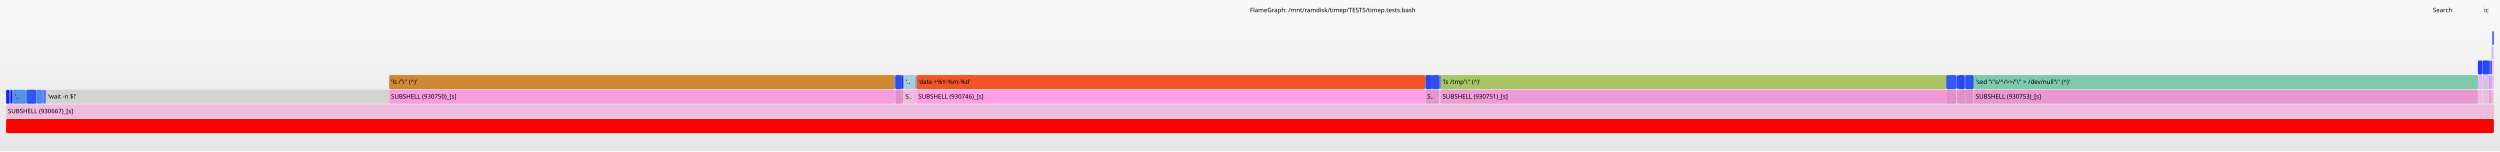
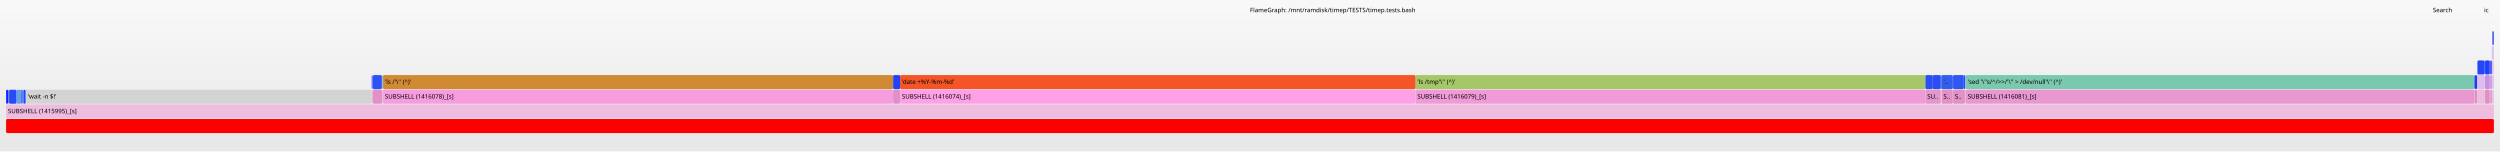
<svg xmlns="http://www.w3.org/2000/svg" version="1.1" width="4096" height="248" viewBox="0 0 4096 248">
  <defs>
    <linearGradient id="background" y1="0" y2="1" x1="0" x2="0">
      <stop stop-color="#f8f8f8" offset="5%" />
      <stop stop-color="#e8e8e8" offset="95%" />
    </linearGradient>
  </defs>
  <style type="text/css">
        text { font-family:Verdana; font-size:10px; fill:rgb(0,0,0); }
        .hide { display:none; }
        .parent { opacity:0.5; }
</style>
  <rect x="0.0" y="0" width="4096.0" height="248.0" fill="url(#background)" />
  <text id="title" x="2048.00" y="20">FlameGraph: /mnt/ramdisk/timep/TESTS/timep.tests.bash</text>
  <text id="details" x="10.00" y="233"> </text>
  <text id="unzoom" x="10.00" y="20" class="hide">Reset Zoom</text>
  <text id="search" x="3986.00" y="20">Search</text>
  <text id="ignorecase" x="4070.00" y="20">ic</text>
  <text id="matched" x="3986.00" y="233"> </text>
  <g id="frames">
    <g>
-       <rect x="1477.8" y="123" width="2.5" height="23.0" fill="rgb(29,54,249)" rx="2" ry="2" />
-       <text x="1480.79" y="137.5" />
-     </g>
-     <g>
-       <rect x="2357.8" y="147" width="0.5" height="23.0" fill="rgb(228.884,160.034,207.517)" rx="2" ry="2" />
-       <text x="2360.83" y="161.5" />
-     </g>
-     <g>
-       <rect x="3188.3" y="147" width="0.4" height="23.0" fill="rgb(224.15,142.817,198.909)" rx="2" ry="2" />
-       <text x="3191.29" y="161.5" />
-     </g>
-     <g>
-       <rect x="1466.1" y="147" width="0.6" height="23.0" fill="rgb(224.135,142.764,198.882)" rx="2" ry="2" />
-       <text x="1469.05" y="161.5" />
-     </g>
-     <g>
-       <rect x="42.4" y="147" width="0.2" height="23.0" fill="rgb(15,39,251)" rx="2" ry="2" />
-       <text x="45.45" y="161.5" />
-     </g>
-     <g>
-       <rect x="3206.4" y="147" width="1.5" height="23.0" fill="rgb(224.237,143.135,199.068)" rx="2" ry="2" />
-       <text x="3209.43" y="161.5" />
-     </g>
-     <g>
-       <rect x="637.3" y="123" width="0.2" height="23.0" fill="rgb(18,45,251)" rx="2" ry="2" />
-       <text x="640.33" y="137.5" />
-     </g>
-     <g>
-       <rect x="4079.9" y="123" width="2.6" height="23.0" fill="rgb(206.746,158.491,228.46)" rx="2" ry="2" />
-       <text x="4082.93" y="137.5" />
-     </g>
-     <g>
-       <rect x="3206.2" y="147" width="0.2" height="23.0" fill="rgb(224.136,142.769,198.884)" rx="2" ry="2" />
-       <text x="3209.19" y="161.5" />
-     </g>
-     <g>
-       <rect x="4079.9" y="147" width="2.6" height="23.0" fill="rgb(228.46,158.491,206.746)" rx="2" ry="2" />
-       <text x="4082.93" y="161.5" />
-     </g>
-     <g>
-       <rect x="74.8" y="147" width="0.2" height="23.0" fill="rgb(15,38,251)" rx="2" ry="2" />
-       <text x="77.79" y="161.5" />
-     </g>
-     <g>
-       <rect x="10.0" y="147" width="5.2" height="23.0" fill="rgb(22,38,250)" rx="2" ry="2" />
-       <text x="13.00" y="161.5" />
-     </g>
-     <g>
-       <rect x="4067.1" y="99" width="10.9" height="23.0" fill="rgb(40,73,245)" rx="2" ry="2" />
-       <text x="4070.15" y="113.5" />
-     </g>
-     <g>
-       <rect x="4082.9" y="99" width="0.3" height="23.0" fill="rgb(224.166,142.876,198.938)" rx="2" ry="2" />
-       <text x="4085.87" y="113.5" />
-     </g>
-     <g>
-       <rect x="43.0" y="147" width="0.1" height="23.0" fill="rgb(15,38,251)" rx="2" ry="2" />
-       <text x="46.01" y="161.5" />
-     </g>
-     <g>
-       <rect x="4083.4" y="99" width="1.5" height="23.0" fill="rgb(236.084,186.215,220.607)" rx="2" ry="2" />
-       <text x="4086.40" y="113.5" />
-     </g>
-     <g>
-       <rect x="15.2" y="147" width="0.8" height="23.0" fill="rgb(29,59,249)" rx="2" ry="2" />
-       <text x="18.21" y="161.5" />
-     </g>
-     <g>
-       <rect x="4084.9" y="147" width="1.1" height="23.0" fill="rgb(236.018,185.973,220.487)" rx="2" ry="2" />
-       <text x="4087.90" y="161.5" />
-     </g>
-     <g>
-       <rect x="2360.4" y="147" width="827.9" height="23.0" fill="rgb(240.473,154.386,216.261)" rx="2" ry="2" />
-       <text x="2363.43" y="161.5">SUBSHELL (930751)_[s]</text>
-     </g>
-     <g>
-       <rect x="4059.9" y="147" width="7.0" height="23.0" fill="rgb(236.667,188.333,221.667)" rx="2" ry="2" />
-       <text x="4062.90" y="161.5" />
-     </g>
-     <g>
-       <rect x="4078.4" y="123" width="1.5" height="23.0" fill="rgb(199.069,143.138,224.238)" rx="2" ry="2" />
-       <text x="4081.40" y="137.5" />
-     </g>
-     <g>
-       <rect x="1480.3" y="123" width="0.2" height="23.0" fill="rgb(15,39,251)" rx="2" ry="2" />
-       <text x="1483.34" y="137.5" />
-     </g>
-     <g>
-       <rect x="1500.4" y="147" width="0.5" height="23.0" fill="rgb(224.136,142.767,198.883)" rx="2" ry="2" />
-       <text x="1503.43" y="161.5" />
-     </g>
-     <g>
-       <rect x="20.8" y="147" width="0.3" height="23.0" fill="rgb(33,76,248)" rx="2" ry="2" />
-       <text x="23.76" y="161.5" />
-     </g>
-     <g>
-       <rect x="3234.2" y="147" width="825.6" height="23.0" fill="rgb(233.472,151.128,209.253)" rx="2" ry="2" />
-       <text x="3237.18" y="161.5">SUBSHELL (930753)_[s]</text>
-     </g>
-     <g>
-       <rect x="20.5" y="147" width="0.3" height="23.0" fill="rgb(32,73,248)" rx="2" ry="2" />
-       <text x="23.47" y="161.5" />
-     </g>
-     <g>
-       <rect x="3206.2" y="123" width="0.2" height="23.0" fill="rgb(18,46,251)" rx="2" ry="2" />
-       <text x="3209.19" y="137.5" />
-     </g>
-     <g>
-       <rect x="3205.9" y="123" width="0.2" height="23.0" fill="rgb(18,46,251)" rx="2" ry="2" />
-       <text x="3208.85" y="137.5" />
-     </g>
-     <g>
-       <rect x="4059.9" y="99" width="7.0" height="23.0" fill="rgb(33,63,248)" rx="2" ry="2" />
-       <text x="4062.90" y="113.5" />
-     </g>
-     <g>
-       <rect x="4083.4" y="123" width="1.5" height="23.0" fill="rgb(220.607,186.215,236.084)" rx="2" ry="2" />
-       <text x="4086.40" y="137.5" />
-     </g>
-     <g>
-       <rect x="1501.2" y="147" width="0.2" height="23.0" fill="rgb(224.143,142.793,198.896)" rx="2" ry="2" />
-       <text x="1504.20" y="161.5" />
-     </g>
-     <g>
-       <rect x="4082.6" y="147" width="0.2" height="23.0" fill="rgb(224.154,142.832,198.916)" rx="2" ry="2" />
-       <text x="4085.64" y="161.5" />
-     </g>
-     <g>
-       <rect x="4082.5" y="123" width="0.1" height="23.0" fill="rgb(225.932,149.297,202.148)" rx="2" ry="2" />
-       <text x="4085.53" y="137.5" />
-     </g>
-     <g>
-       <rect x="3188.7" y="147" width="16.4" height="23.0" fill="rgb(225.364,143.724,200.201)" rx="2" ry="2" />
-       <text x="3191.70" y="161.5" />
-     </g>
-     <g>
-       <rect x="2359.8" y="123" width="0.6" height="23.0" fill="rgb(20,38,251)" rx="2" ry="2" />
-       <text x="2362.82" y="137.5" />
-     </g>
-     <g>
-       <rect x="3205.1" y="123" width="0.1" height="23.0" fill="rgb(16,40,251)" rx="2" ry="2" />
-       <text x="3208.07" y="137.5" />
-     </g>
-     <g>
-       <rect x="1477.8" y="147" width="2.5" height="23.0" fill="rgb(224.152,142.826,198.913)" rx="2" ry="2" />
-       <text x="1480.79" y="161.5" />
-     </g>
-     <g>
-       <rect x="75.0" y="147" width="0.2" height="23.0" fill="rgb(17,42,251)" rx="2" ry="2" />
-       <text x="78.04" y="161.5" />
-     </g>
-     <g>
-       <rect x="2335.1" y="147" width="0.3" height="23.0" fill="rgb(230.622,166.352,210.676)" rx="2" ry="2" />
-       <text x="2338.13" y="161.5" />
-     </g>
-     <g>
-       <rect x="3208.1" y="123" width="10.7" height="23.0" fill="rgb(38,70,246)" rx="2" ry="2" />
-       <text x="3211.06" y="137.5" />
-     </g>
-     <g>
-       <rect x="3188.3" y="123" width="0.4" height="23.0" fill="rgb(19,46,251)" rx="2" ry="2" />
-       <text x="3191.29" y="137.5" />
-     </g>
-     <g>
-       <rect x="4059.9" y="123" width="7.0" height="23.0" fill="rgb(221.667,188.333,236.667)" rx="2" ry="2" />
-       <text x="4062.90" y="137.5" />
-     </g>
-     <g>
-       <rect x="4078.4" y="147" width="1.5" height="23.0" fill="rgb(224.238,143.138,199.069)" rx="2" ry="2" />
-       <text x="4081.40" y="161.5" />
-     </g>
-     <g>
-       <rect x="72.5" y="147" width="2.3" height="23.0" fill="rgb(36,69,248)" rx="2" ry="2" />
-       <text x="75.51" y="161.5" />
-     </g>
-     <g>
-       <rect x="4082.6" y="99" width="0.2" height="23.0" fill="rgb(224.154,142.832,198.916)" rx="2" ry="2" />
-       <text x="4085.64" y="113.5" />
-     </g>
-     <g>
-       <rect x="3188.7" y="123" width="16.4" height="23.0" fill="rgb(49,92,240)" rx="2" ry="2" />
-       <text x="3191.70" y="137.5" />
-     </g>
-     <g>
-       <rect x="3233.9" y="123" width="0.3" height="23.0" fill="rgb(18,44,251)" rx="2" ry="2" />
-       <text x="3236.94" y="137.5" />
-     </g>
-     <g>
-       <rect x="3205.9" y="147" width="0.2" height="23.0" fill="rgb(224.538,144.228,199.614)" rx="2" ry="2" />
-       <text x="3208.85" y="161.5" />
-     </g>
-     <g>
-       <rect x="16.0" y="147" width="0.2" height="23.0" fill="rgb(18,44,251)" rx="2" ry="2" />
-       <text x="18.97" y="161.5" />
-     </g>
-     <g>
-       <rect x="1499.8" y="123" width="0.5" height="23.0" fill="rgb(17,43,251)" rx="2" ry="2" />
-       <text x="1502.78" y="137.5" />
-     </g>
-     <g>
-       <rect x="4078.0" y="147" width="0.3" height="23.0" fill="rgb(224.773,145.084,200.042)" rx="2" ry="2" />
-       <text x="4080.96" y="161.5" />
-     </g>
-     <g>
-       <rect x="2360.4" y="123" width="827.9" height="23.0" fill="rgb(168,197,100)" rx="2" ry="2" />
-       <text x="2363.43" y="137.5">'ls /tmp'\'' (^)'</text>
-     </g>
-     <g>
-       <rect x="17.1" y="147" width="2.7" height="23.0" fill="rgb(14,21,252)" rx="2" ry="2" />
-       <text x="20.07" y="161.5" />
+       <rect x="3220.1" y="147" width="0.8" height="23.0" fill="rgb(234.842,181.699,218.349)" rx="2" ry="2" />
+       <text x="3223.09" y="161.5" />
+     </g>
+     <g>
+       <rect x="3220.9" y="123" width="832.9" height="23.0" fill="rgb(122,200,174)" rx="2" ry="2" />
+       <text x="3223.95" y="137.5">'sed '\''s/^/&gt;&gt;/'\'' &gt; /dev/null'\'' (^)'</text>
+     </g>
+     <g>
+       <rect x="626.2" y="123" width="1.0" height="23.0" fill="rgb(188,210,216)" rx="2" ry="2" />
+       <text x="629.16" y="137.5" />
+     </g>
+     <g>
+       <rect x="4080.8" y="123" width="2.0" height="23.0" fill="rgb(204.639,154.278,227.301)" rx="2" ry="2" />
+       <text x="4083.82" y="137.5" />
+     </g>
+     <g>
+       <rect x="4053.8" y="123" width="0.7" height="23.0" fill="rgb(18,46,251)" rx="2" ry="2" />
+       <text x="4056.79" y="137.5" />
+     </g>
+     <g>
+       <rect x="4084.8" y="147" width="1.2" height="23.0" fill="rgb(236.049,186.088,220.544)" rx="2" ry="2" />
+       <text x="4087.84" y="161.5" />
+     </g>
+     <g>
+       <rect x="4083.7" y="99" width="1.1" height="23.0" fill="rgb(236.137,186.406,220.703)" rx="2" ry="2" />
+       <text x="4086.66" y="113.5" />
+     </g>
+     <g>
+       <rect x="627.6" y="147" width="835.5" height="23.0" fill="rgb(247.466,157.061,223.251)" rx="2" ry="2" />
+       <text x="630.61" y="161.5">SUBSHELL (1416078)_[s]</text>
+     </g>
+     <g>
+       <rect x="26.8" y="147" width="7.9" height="23.0" fill="rgb(102,162,234)" rx="2" ry="2" />
+       <text x="29.83" y="161.5" />
+     </g>
+     <g>
+       <rect x="36.4" y="147" width="2.1" height="23.0" fill="rgb(77,136,239)" rx="2" ry="2" />
+       <text x="39.39" y="161.5" />
+     </g>
+     <g>
+       <rect x="4054.5" y="123" width="0.2" height="23.0" fill="rgb(18,44,251)" rx="2" ry="2" />
+       <text x="4057.53" y="137.5" />
+     </g>
+     <g>
+       <rect x="610.9" y="147" width="15.0" height="23.0" fill="rgb(225.006,143.911,200.011)" rx="2" ry="2" />
+       <text x="613.88" y="161.5" />
+     </g>
+     <g>
+       <rect x="610.6" y="147" width="0.3" height="23.0" fill="rgb(200.152,145.305,224.834)" rx="2" ry="2" />
+       <text x="613.56" y="161.5" />
+     </g>
+     <g>
+       <rect x="624.8" y="123" width="1.1" height="23.0" fill="rgb(20,50,250)" rx="2" ry="2" />
+       <text x="627.82" y="137.5" />
+     </g>
+     <g>
+       <rect x="4070.8" y="147" width="0.5" height="23.0" fill="rgb(224.68,144.745,199.873)" rx="2" ry="2" />
+       <text x="4073.75" y="161.5" />
+     </g>
+     <g>
+       <rect x="609.2" y="147" width="0.2" height="23.0" fill="rgb(224.167,142.879,198.939)" rx="2" ry="2" />
+       <text x="612.18" y="161.5" />
+     </g>
+     <g>
+       <rect x="14.0" y="147" width="0.3" height="23.0" fill="rgb(53,109,244)" rx="2" ry="2" />
+       <text x="16.97" y="161.5" />
+     </g>
+     <g>
+       <rect x="610.6" y="123" width="0.3" height="23.0" fill="rgb(29,68,249)" rx="2" ry="2" />
+       <text x="613.56" y="137.5" />
+     </g>
+     <g>
+       <rect x="10.0" y="171" width="4076.0" height="23.0" fill="rgb(236.666,188.331,221.665)" rx="2" ry="2" />
+       <text x="13.00" y="185.5">SUBSHELL (1415995)_[s]</text>
+     </g>
+     <g>
+       <rect x="4082.8" y="99" width="0.2" height="23.0" fill="rgb(224.141,142.786,198.893)" rx="2" ry="2" />
+       <text x="4085.83" y="113.5" />
+     </g>
+     <g>
+       <rect x="3179.7" y="123" width="0.2" height="23.0" fill="rgb(19,48,250)" rx="2" ry="2" />
+       <text x="3182.70" y="137.5" />
+     </g>
+     <g>
+       <rect x="3217.5" y="123" width="1.8" height="23.0" fill="rgb(29,57,249)" rx="2" ry="2" />
+       <text x="3220.49" y="137.5" />
+     </g>
+     <g>
+       <rect x="1463.4" y="147" width="11.3" height="23.0" fill="rgb(224.291,143.331,199.165)" rx="2" ry="2" />
+       <text x="1466.43" y="161.5" />
+     </g>
+     <g>
+       <rect x="4071.5" y="123" width="7.7" height="23.0" fill="rgb(199.152,143.305,224.284)" rx="2" ry="2" />
+       <text x="4074.46" y="137.5" />
+     </g>
+     <g>
+       <rect x="3219.9" y="147" width="0.2" height="23.0" fill="rgb(224.579,144.379,199.689)" rx="2" ry="2" />
+       <text x="3222.87" y="161.5" />
+     </g>
+     <g>
+       <rect x="4083.5" y="75" width="0.2" height="23.0" fill="rgb(224.016,142.332,198.666)" rx="2" ry="2" />
+       <text x="4086.48" y="89.5" />
+     </g>
+     <g>
+       <rect x="608.9" y="147" width="0.2" height="23.0" fill="rgb(224.183,142.938,198.969)" rx="2" ry="2" />
+       <text x="611.91" y="161.5" />
+     </g>
+     <g>
+       <rect x="4079.3" y="147" width="1.5" height="23.0" fill="rgb(224.275,143.271,199.136)" rx="2" ry="2" />
+       <text x="4082.26" y="161.5" />
+     </g>
+     <g>
+       <rect x="626.2" y="147" width="1.0" height="23.0" fill="rgb(235.078,182.557,218.778)" rx="2" ry="2" />
+       <text x="629.16" y="161.5" />
+     </g>
+     <g>
+       <rect x="4054.5" y="147" width="0.2" height="23.0" fill="rgb(224.095,142.618,198.809)" rx="2" ry="2" />
+       <text x="4057.53" y="161.5" />
+     </g>
+     <g>
+       <rect x="608.9" y="123" width="0.2" height="23.0" fill="rgb(19,47,251)" rx="2" ry="2" />
+       <text x="611.91" y="137.5" />
+     </g>
+     <g>
+       <rect x="3179.9" y="123" width="1.1" height="23.0" fill="rgb(29,57,249)" rx="2" ry="2" />
+       <text x="3182.94" y="137.5" />
+     </g>
+     <g>
+       <rect x="627.3" y="123" width="0.2" height="23.0" fill="rgb(19,47,251)" rx="2" ry="2" />
+       <text x="630.30" y="137.5" />
+     </g>
+     <g>
+       <rect x="1463.1" y="147" width="0.3" height="23.0" fill="rgb(224.509,144.123,199.562)" rx="2" ry="2" />
+       <text x="1466.15" y="161.5" />
+     </g>
+     <g>
+       <rect x="3179.7" y="147" width="0.2" height="23.0" fill="rgb(224.198,142.992,198.996)" rx="2" ry="2" />
+       <text x="3182.70" y="161.5" />
+     </g>
+     <g>
+       <rect x="4083.2" y="99" width="0.1" height="23.0" fill="rgb(224.017,142.335,198.667)" rx="2" ry="2" />
+       <text x="4086.17" y="113.5" />
+     </g>
+     <g>
+       <rect x="4058.6" y="123" width="0.2" height="23.0" fill="rgb(18,45,251)" rx="2" ry="2" />
+       <text x="4061.60" y="137.5" />
+     </g>
+     <g>
+       <rect x="14.9" y="147" width="11.9" height="23.0" fill="rgb(40,75,245)" rx="2" ry="2" />
+       <text x="17.87" y="161.5" />
+     </g>
+     <g>
+       <rect x="2319.2" y="123" width="835.4" height="23.0" fill="rgb(166,199,103)" rx="2" ry="2" />
+       <text x="2322.18" y="137.5">'ls /tmp'\'' (^)'</text>
+     </g>
+     <g>
+       <rect x="13.4" y="147" width="0.4" height="23.0" fill="rgb(31,71,248)" rx="2" ry="2" />
+       <text x="16.44" y="161.5" />
+     </g>
+     <g>
+       <rect x="3219.9" y="123" width="0.1" height="23.0" fill="rgb(18,45,251)" rx="2" ry="2" />
+       <text x="3222.87" y="137.5" />
+     </g>
+     <g>
+       <rect x="610.2" y="123" width="0.2" height="23.0" fill="rgb(18,44,251)" rx="2" ry="2" />
+       <text x="613.23" y="137.5" />
+     </g>
+     <g>
+       <rect x="4084.9" y="51" width="1.1" height="23.0" fill="rgb(20,50,250)" rx="2" ry="2" />
+       <text x="4087.92" y="65.5" />
+     </g>
+     <g>
+       <rect x="4071.3" y="99" width="0.2" height="23.0" fill="rgb(17,44,251)" rx="2" ry="2" />
+       <text x="4074.29" y="113.5" />
+     </g>
+     <g>
+       <rect x="4084.8" y="123" width="1.2" height="23.0" fill="rgb(220.544,186.088,236.049)" rx="2" ry="2" />
+       <text x="4087.84" y="137.5" />
+     </g>
+     <g>
+       <rect x="4058.4" y="123" width="0.2" height="23.0" fill="rgb(17,43,251)" rx="2" ry="2" />
+       <text x="4061.42" y="137.5" />
+     </g>
+     <g>
+       <rect x="4083.2" y="75" width="0.1" height="23.0" fill="rgb(16,42,251)" rx="2" ry="2" />
+       <text x="4086.17" y="89.5" />
+     </g>
+     <g>
+       <rect x="41.9" y="147" width="0.3" height="23.0" fill="rgb(16,40,251)" rx="2" ry="2" />
+       <text x="44.94" y="161.5" />
+     </g>
+     <g>
+       <rect x="4059.0" y="99" width="11.8" height="23.0" fill="rgb(38,71,246)" rx="2" ry="2" />
+       <text x="4061.98" y="113.5" />
+     </g>
+     <g>
+       <rect x="13.8" y="147" width="0.2" height="23.0" fill="rgb(19,48,250)" rx="2" ry="2" />
+       <text x="16.76" y="161.5" />
+     </g>
+     <g>
+       <rect x="3199.5" y="147" width="0.2" height="23.0" fill="rgb(224.056,142.475,198.737)" rx="2" ry="2" />
+       <text x="3202.47" y="161.5" />
+     </g>
+     <g>
+       <rect x="1474.7" y="147" width="844.5" height="23.0" fill="rgb(254.463,160.408,230.277)" rx="2" ry="2" />
+       <text x="1477.70" y="161.5">SUBSHELL (1416074)_[s]</text>
+     </g>
+     <g>
+       <rect x="3154.6" y="123" width="12.1" height="23.0" fill="rgb(43,79,244)" rx="2" ry="2" />
+       <text x="3157.59" y="137.5" />
+     </g>
+     <g>
+       <rect x="4054.9" y="123" width="3.5" height="23.0" fill="rgb(31,59,248)" rx="2" ry="2" />
+       <text x="4057.86" y="137.5" />
+     </g>
+     <g>
+       <rect x="4058.4" y="147" width="0.2" height="23.0" fill="rgb(224.052,142.461,198.73)" rx="2" ry="2" />
+       <text x="4061.42" y="161.5" />
+     </g>
+     <g>
+       <rect x="4071.5" y="99" width="7.7" height="23.0" fill="rgb(33,62,248)" rx="2" ry="2" />
+       <text x="4074.46" y="113.5" />
    </g>
    <g>
      <rect x="10.0" y="195" width="4076.0" height="23.0" fill="rgb(255,0,0)" rx="2" ry="2" />
      <text x="13.00" y="209.5" />
    </g>
    <g>
-       <rect x="3205.1" y="147" width="0.1" height="23.0" fill="rgb(223.965,142.144,198.572)" rx="2" ry="2" />
-       <text x="3208.07" y="161.5" />
-     </g>
-     <g>
-       <rect x="16.6" y="147" width="0.5" height="23.0" fill="rgb(37,84,247)" rx="2" ry="2" />
-       <text x="19.55" y="161.5" />
-     </g>
-     <g>
-       <rect x="3219.8" y="147" width="13.7" height="23.0" fill="rgb(224.81,143.183,199.651)" rx="2" ry="2" />
-       <text x="3222.83" y="161.5" />
-     </g>
-     <g>
-       <rect x="1480.3" y="147" width="19.4" height="23.0" fill="rgb(236.63,188.201,221.6)" rx="2" ry="2" />
-       <text x="1483.34" y="161.5">S..</text>
-     </g>
-     <g>
-       <rect x="1465.7" y="123" width="0.4" height="23.0" fill="rgb(27,63,249)" rx="2" ry="2" />
-       <text x="1468.69" y="137.5" />
-     </g>
-     <g>
-       <rect x="4080.8" y="99" width="1.7" height="23.0" fill="rgb(27,54,250)" rx="2" ry="2" />
-       <text x="4083.80" y="113.5" />
-     </g>
-     <g>
-       <rect x="75.2" y="147" width="562.1" height="23.0" fill="rgb(211,211,212)" rx="2" ry="2" />
-       <text x="78.23" y="161.5">'wait -n $!'</text>
-     </g>
-     <g>
-       <rect x="4084.9" y="99" width="1.1" height="23.0" fill="rgb(236.018,185.973,220.487)" rx="2" ry="2" />
-       <text x="4087.90" y="113.5" />
-     </g>
-     <g>
-       <rect x="4082.9" y="123" width="0.3" height="23.0" fill="rgb(224.166,142.876,198.938)" rx="2" ry="2" />
-       <text x="4085.87" y="137.5" />
-     </g>
-     <g>
-       <rect x="3233.7" y="147" width="0.2" height="23.0" fill="rgb(224.092,142.606,198.803)" rx="2" ry="2" />
-       <text x="3236.71" y="161.5" />
-     </g>
-     <g>
-       <rect x="69.1" y="147" width="0.8" height="23.0" fill="rgb(26,52,250)" rx="2" ry="2" />
-       <text x="72.12" y="161.5" />
-     </g>
-     <g>
-       <rect x="3205.2" y="123" width="0.5" height="23.0" fill="rgb(17,44,251)" rx="2" ry="2" />
-       <text x="3208.17" y="137.5" />
-     </g>
-     <g>
-       <rect x="2335.2" y="123" width="0.2" height="23.0" fill="rgb(18,45,251)" rx="2" ry="2" />
-       <text x="2338.17" y="137.5" />
-     </g>
-     <g>
-       <rect x="59.6" y="147" width="9.1" height="23.0" fill="rgb(80,137,238)" rx="2" ry="2" />
-       <text x="62.56" y="161.5" />
-     </g>
-     <g>
-       <rect x="4083.4" y="147" width="1.5" height="23.0" fill="rgb(236.084,186.215,220.607)" rx="2" ry="2" />
-       <text x="4086.40" y="161.5" />
-     </g>
-     <g>
-       <rect x="1500.9" y="147" width="0.2" height="23.0" fill="rgb(225.489,147.688,201.344)" rx="2" ry="2" />
-       <text x="1503.90" y="161.5" />
-     </g>
-     <g>
-       <rect x="1501.1" y="147" width="0.1" height="23.0" fill="rgb(223.967,142.151,198.576)" rx="2" ry="2" />
-       <text x="1504.08" y="161.5" />
-     </g>
-     <g>
-       <rect x="637.7" y="123" width="828.0" height="23.0" fill="rgb(208,137,50)" rx="2" ry="2" />
-       <text x="640.73" y="137.5">'ls /'\'' (^)'</text>
-     </g>
-     <g>
-       <rect x="2335.4" y="147" width="22.4" height="23.0" fill="rgb(226.935,151.055,203.547)" rx="2" ry="2" />
-       <text x="2338.37" y="161.5">S..</text>
-     </g>
-     <g>
-       <rect x="637.7" y="147" width="828.0" height="23.0" fill="rgb(247.468,157.078,223.256)" rx="2" ry="2" />
-       <text x="640.73" y="161.5">SUBSHELL (930750)_[s]</text>
-     </g>
-     <g>
-       <rect x="4082.5" y="99" width="0.1" height="23.0" fill="rgb(202.148,149.297,225.932)" rx="2" ry="2" />
-       <text x="4085.53" y="113.5" />
-     </g>
-     <g>
-       <rect x="1480.5" y="123" width="0.1" height="23.0" fill="rgb(15,39,251)" rx="2" ry="2" />
-       <text x="1483.48" y="137.5" />
-     </g>
-     <g>
-       <rect x="4067.1" y="147" width="10.9" height="23.0" fill="rgb(236.667,188.333,221.667)" rx="2" ry="2" />
-       <text x="4070.15" y="161.5" />
-     </g>
-     <g>
-       <rect x="3208.1" y="147" width="11.7" height="23.0" fill="rgb(224.982,143.82,199.966)" rx="2" ry="2" />
-       <text x="3211.06" y="161.5" />
-     </g>
-     <g>
-       <rect x="4084.9" y="75" width="1.1" height="23.0" fill="rgb(220.487,185.973,236.018)" rx="2" ry="2" />
-       <text x="4087.90" y="89.5" />
-     </g>
-     <g>
-       <rect x="21.1" y="147" width="21.3" height="23.0" fill="rgb(85,144,232)" rx="2" ry="2" />
-       <text x="24.08" y="161.5">'..</text>
-     </g>
-     <g>
-       <rect x="3218.9" y="123" width="0.9" height="23.0" fill="rgb(27,54,250)" rx="2" ry="2" />
-       <text x="3221.85" y="137.5" />
-     </g>
-     <g>
-       <rect x="3219.8" y="123" width="13.7" height="23.0" fill="rgb(45,83,242)" rx="2" ry="2" />
-       <text x="3222.83" y="137.5" />
-     </g>
-     <g>
-       <rect x="4059.8" y="99" width="0.1" height="23.0" fill="rgb(16,40,251)" rx="2" ry="2" />
-       <text x="4062.79" y="113.5" />
-     </g>
-     <g>
-       <rect x="3233.7" y="123" width="0.2" height="23.0" fill="rgb(18,44,251)" rx="2" ry="2" />
-       <text x="3236.71" y="137.5" />
-     </g>
-     <g>
-       <rect x="4082.5" y="147" width="0.1" height="23.0" fill="rgb(202.148,149.297,225.932)" rx="2" ry="2" />
-       <text x="4085.53" y="161.5" />
-     </g>
-     <g>
-       <rect x="4084.9" y="123" width="1.1" height="23.0" fill="rgb(220.487,185.973,236.018)" rx="2" ry="2" />
-       <text x="4087.90" y="137.5" />
-     </g>
-     <g>
-       <rect x="1466.1" y="123" width="0.6" height="23.0" fill="rgb(26,51,250)" rx="2" ry="2" />
-       <text x="1469.05" y="137.5" />
-     </g>
-     <g>
-       <rect x="1499.8" y="147" width="0.6" height="23.0" fill="rgb(224.227,143.099,199.049)" rx="2" ry="2" />
-       <text x="1502.78" y="161.5" />
-     </g>
-     <g>
-       <rect x="3205.2" y="147" width="0.5" height="23.0" fill="rgb(224.078,142.555,198.777)" rx="2" ry="2" />
-       <text x="3208.17" y="161.5" />
-     </g>
-     <g>
-       <rect x="4082.6" y="75" width="0.2" height="23.0" fill="rgb(19,46,251)" rx="2" ry="2" />
-       <text x="4085.64" y="89.5" />
-     </g>
-     <g>
-       <rect x="4082.9" y="75" width="0.3" height="23.0" fill="rgb(19,47,251)" rx="2" ry="2" />
-       <text x="4085.87" y="89.5" />
-     </g>
-     <g>
-       <rect x="2358.3" y="147" width="1.5" height="23.0" fill="rgb(236.293,186.975,220.987)" rx="2" ry="2" />
-       <text x="2361.28" y="161.5" />
-     </g>
-     <g>
-       <rect x="4078.0" y="99" width="0.3" height="23.0" fill="rgb(28,66,249)" rx="2" ry="2" />
-       <text x="4080.96" y="113.5" />
-     </g>
-     <g>
-       <rect x="4067.1" y="123" width="10.9" height="23.0" fill="rgb(221.667,188.333,236.667)" rx="2" ry="2" />
-       <text x="4070.15" y="137.5" />
-     </g>
-     <g>
-       <rect x="2357.8" y="123" width="0.4" height="23.0" fill="rgb(73,136,240)" rx="2" ry="2" />
-       <text x="2360.83" y="137.5" />
-     </g>
-     <g>
-       <rect x="3234.2" y="123" width="825.6" height="23.0" fill="rgb(124,201,171)" rx="2" ry="2" />
-       <text x="3237.18" y="137.5">'sed '\''s/^/&gt;&gt;/'\'' &gt; /dev/null'\'' (^)'</text>
-     </g>
-     <g>
-       <rect x="4059.8" y="147" width="0.1" height="23.0" fill="rgb(223.963,142.139,198.569)" rx="2" ry="2" />
-       <text x="4062.79" y="161.5" />
-     </g>
-     <g>
-       <rect x="1466.8" y="123" width="10.9" height="23.0" fill="rgb(42,77,244)" rx="2" ry="2" />
-       <text x="1469.80" y="137.5" />
-     </g>
-     <g>
-       <rect x="4078.4" y="99" width="1.5" height="23.0" fill="rgb(27,55,250)" rx="2" ry="2" />
-       <text x="4081.40" y="113.5" />
-     </g>
-     <g>
-       <rect x="42.9" y="147" width="0.1" height="23.0" fill="rgb(15,38,251)" rx="2" ry="2" />
-       <text x="45.90" y="161.5" />
-     </g>
-     <g>
-       <rect x="19.8" y="147" width="0.3" height="23.0" fill="rgb(37,82,247)" rx="2" ry="2" />
-       <text x="22.77" y="161.5" />
-     </g>
-     <g>
-       <rect x="637.3" y="147" width="0.2" height="23.0" fill="rgb(224.104,142.652,198.826)" rx="2" ry="2" />
-       <text x="640.33" y="161.5" />
-     </g>
-     <g>
-       <rect x="20.1" y="147" width="0.4" height="23.0" fill="rgb(29,68,248)" rx="2" ry="2" />
-       <text x="23.06" y="161.5" />
-     </g>
-     <g>
-       <rect x="69.9" y="147" width="2.6" height="23.0" fill="rgb(91,152,236)" rx="2" ry="2" />
-       <text x="72.93" y="161.5" />
-     </g>
-     <g>
-       <rect x="1501.6" y="123" width="833.5" height="23.0" fill="rgb(245,85,38)" rx="2" ry="2" />
-       <text x="1504.57" y="137.5">'date +%Y-%m-%d'</text>
-     </g>
-     <g>
-       <rect x="10.0" y="171" width="4076.0" height="23.0" fill="rgb(236.664,188.325,221.662)" rx="2" ry="2" />
-       <text x="13.00" y="185.5">SUBSHELL (930667)_[s]</text>
-     </g>
-     <g>
-       <rect x="43.3" y="147" width="16.2" height="23.0" fill="rgb(46,86,241)" rx="2" ry="2" />
-       <text x="46.35" y="161.5" />
-     </g>
-     <g>
-       <rect x="42.7" y="147" width="0.2" height="23.0" fill="rgb(15,38,251)" rx="2" ry="2" />
-       <text x="45.75" y="161.5" />
-     </g>
-     <g>
-       <rect x="1501.2" y="123" width="0.2" height="23.0" fill="rgb(18,46,251)" rx="2" ry="2" />
-       <text x="1504.20" y="137.5" />
-     </g>
-     <g>
-       <rect x="1500.4" y="123" width="0.5" height="23.0" fill="rgb(18,46,251)" rx="2" ry="2" />
-       <text x="1503.43" y="137.5" />
-     </g>
-     <g>
-       <rect x="2358.3" y="123" width="1.5" height="23.0" fill="rgb(27,55,249)" rx="2" ry="2" />
-       <text x="2361.32" y="137.5" />
-     </g>
-     <g>
-       <rect x="4083.5" y="51" width="1.4" height="23.0" fill="rgb(27,54,250)" rx="2" ry="2" />
-       <text x="4086.51" y="65.5" />
-     </g>
-     <g>
-       <rect x="2335.4" y="123" width="10.7" height="23.0" fill="rgb(40,73,245)" rx="2" ry="2" />
-       <text x="2338.37" y="137.5" />
-     </g>
-     <g>
-       <rect x="1480.6" y="123" width="19.1" height="23.0" fill="rgb(167,204,219)" rx="2" ry="2" />
-       <text x="1483.63" y="137.5">'..</text>
-     </g>
-     <g>
-       <rect x="4082.9" y="147" width="0.3" height="23.0" fill="rgb(224.166,142.876,198.938)" rx="2" ry="2" />
-       <text x="4085.87" y="161.5" />
-     </g>
-     <g>
-       <rect x="1501.6" y="147" width="833.5" height="23.0" fill="rgb(254.462,160.375,230.268)" rx="2" ry="2" />
-       <text x="1504.57" y="161.5">SUBSHELL (930746)_[s]</text>
-     </g>
-     <g>
-       <rect x="4078.0" y="123" width="0.3" height="23.0" fill="rgb(200.042,145.084,224.773)" rx="2" ry="2" />
-       <text x="4080.96" y="137.5" />
-     </g>
-     <g>
-       <rect x="2346.1" y="123" width="11.7" height="23.0" fill="rgb(43,80,243)" rx="2" ry="2" />
-       <text x="2349.13" y="137.5" />
-     </g>
-     <g>
-       <rect x="4085.0" y="51" width="1.0" height="23.0" fill="rgb(27,54,250)" rx="2" ry="2" />
-       <text x="4087.98" y="65.5" />
-     </g>
-     <g>
-       <rect x="3206.4" y="123" width="1.5" height="23.0" fill="rgb(27,54,250)" rx="2" ry="2" />
-       <text x="3209.43" y="137.5" />
-     </g>
-     <g>
-       <rect x="4059.8" y="123" width="0.1" height="23.0" fill="rgb(223.963,142.139,198.569)" rx="2" ry="2" />
-       <text x="4062.79" y="137.5" />
-     </g>
-     <g>
-       <rect x="16.2" y="147" width="0.3" height="23.0" fill="rgb(50,105,244)" rx="2" ry="2" />
-       <text x="19.16" y="161.5" />
-     </g>
-     <g>
-       <rect x="4083.4" y="75" width="1.5" height="23.0" fill="rgb(220.607,186.215,236.084)" rx="2" ry="2" />
-       <text x="4086.40" y="89.5" />
-     </g>
-     <g>
-       <rect x="2359.8" y="147" width="0.6" height="23.0" fill="rgb(223.743,141.339,198.17)" rx="2" ry="2" />
-       <text x="2362.82" y="161.5" />
-     </g>
-     <g>
-       <rect x="1465.7" y="147" width="0.4" height="23.0" fill="rgb(199.866,144.733,224.677)" rx="2" ry="2" />
-       <text x="1468.69" y="161.5" />
-     </g>
-     <g>
-       <rect x="4079.9" y="99" width="0.9" height="23.0" fill="rgb(30,60,249)" rx="2" ry="2" />
-       <text x="4082.93" y="113.5" />
-     </g>
-     <g>
-       <rect x="68.7" y="147" width="0.4" height="23.0" fill="rgb(31,71,248)" rx="2" ry="2" />
-       <text x="71.73" y="161.5" />
-     </g>
-     <g>
-       <rect x="4082.6" y="123" width="0.2" height="23.0" fill="rgb(198.916,142.832,224.154)" rx="2" ry="2" />
-       <text x="4085.64" y="137.5" />
-     </g>
-     <g>
-       <rect x="1501.1" y="123" width="0.1" height="23.0" fill="rgb(16,40,251)" rx="2" ry="2" />
-       <text x="1504.08" y="137.5" />
-     </g>
-     <g>
-       <rect x="1466.8" y="147" width="10.9" height="23.0" fill="rgb(224.804,143.162,199.64)" rx="2" ry="2" />
-       <text x="1469.80" y="161.5" />
-     </g>
-     <g>
-       <rect x="3233.9" y="147" width="0.3" height="23.0" fill="rgb(230.488,165.865,210.433)" rx="2" ry="2" />
-       <text x="3236.89" y="161.5" />
+       <rect x="1474.7" y="123" width="844.5" height="23.0" fill="rgb(245,85,38)" rx="2" ry="2" />
+       <text x="1477.70" y="137.5">'date +%Y-%m-%d'</text>
+     </g>
+     <g>
+       <rect x="3181.1" y="147" width="18.3" height="23.0" fill="rgb(225.407,143.888,200.282)" rx="2" ry="2" />
+       <text x="3184.09" y="161.5">S..</text>
+     </g>
+     <g>
+       <rect x="4083.5" y="51" width="0.2" height="23.0" fill="rgb(16,42,251)" rx="2" ry="2" />
+       <text x="4086.48" y="65.5" />
+     </g>
+     <g>
+       <rect x="4082.8" y="123" width="0.2" height="23.0" fill="rgb(224.141,142.786,198.893)" rx="2" ry="2" />
+       <text x="4085.83" y="137.5" />
+     </g>
+     <g>
+       <rect x="4083.2" y="147" width="0.1" height="23.0" fill="rgb(224.017,142.335,198.667)" rx="2" ry="2" />
+       <text x="4086.17" y="161.5" />
+     </g>
+     <g>
+       <rect x="3219.3" y="147" width="0.6" height="23.0" fill="rgb(224.282,143.299,199.149)" rx="2" ry="2" />
+       <text x="3222.30" y="161.5" />
+     </g>
+     <g>
+       <rect x="4082.8" y="75" width="0.2" height="23.0" fill="rgb(18,46,251)" rx="2" ry="2" />
+       <text x="4085.83" y="89.5" />
+     </g>
+     <g>
+       <rect x="4071.3" y="123" width="0.2" height="23.0" fill="rgb(224.083,142.575,198.788)" rx="2" ry="2" />
+       <text x="4074.29" y="137.5" />
+     </g>
+     <g>
+       <rect x="35.6" y="147" width="0.8" height="23.0" fill="rgb(19,48,250)" rx="2" ry="2" />
+       <text x="38.62" y="161.5" />
+     </g>
+     <g>
+       <rect x="4054.9" y="147" width="3.5" height="23.0" fill="rgb(224.21,143.038,199.019)" rx="2" ry="2" />
+       <text x="4057.86" y="161.5" />
+     </g>
+     <g>
+       <rect x="4081.7" y="99" width="1.1" height="23.0" fill="rgb(29,57,249)" rx="2" ry="2" />
+       <text x="4084.69" y="113.5" />
+     </g>
+     <g>
+       <rect x="4083.7" y="147" width="1.1" height="23.0" fill="rgb(236.137,186.406,220.703)" rx="2" ry="2" />
+       <text x="4086.66" y="161.5" />
+     </g>
+     <g>
+       <rect x="626.0" y="123" width="0.2" height="23.0" fill="rgb(19,47,251)" rx="2" ry="2" />
+       <text x="628.97" y="137.5" />
+     </g>
+     <g>
+       <rect x="610.9" y="123" width="13.9" height="23.0" fill="rgb(45,83,243)" rx="2" ry="2" />
+       <text x="613.88" y="137.5" />
+     </g>
+     <g>
+       <rect x="3220.9" y="147" width="832.9" height="23.0" fill="rgb(233.467,150.567,209.243)" rx="2" ry="2" />
+       <text x="3223.95" y="161.5">SUBSHELL (1416081)_[s]</text>
+     </g>
+     <g>
+       <rect x="4059.0" y="147" width="11.8" height="23.0" fill="rgb(236.667,188.333,221.667)" rx="2" ry="2" />
+       <text x="4061.98" y="161.5" />
+     </g>
+     <g>
+       <rect x="4070.8" y="99" width="0.5" height="23.0" fill="rgb(27,63,249)" rx="2" ry="2" />
+       <text x="4073.75" y="113.5" />
+     </g>
+     <g>
+       <rect x="609.7" y="147" width="0.5" height="23.0" fill="rgb(224.101,142.639,198.82)" rx="2" ry="2" />
+       <text x="612.70" y="161.5" />
+     </g>
+     <g>
+       <rect x="3199.9" y="123" width="17.6" height="23.0" fill="rgb(47,87,242)" rx="2" ry="2" />
+       <text x="3202.90" y="137.5" />
+     </g>
+     <g>
+       <rect x="3220.1" y="123" width="0.8" height="23.0" fill="rgb(181,208,218)" rx="2" ry="2" />
+       <text x="3223.09" y="137.5" />
+     </g>
+     <g>
+       <rect x="14.4" y="147" width="0.5" height="23.0" fill="rgb(57,115,243)" rx="2" ry="2" />
+       <text x="17.38" y="161.5" />
+     </g>
+     <g>
+       <rect x="609.2" y="123" width="0.2" height="23.0" fill="rgb(19,47,251)" rx="2" ry="2" />
+       <text x="612.18" y="137.5" />
+     </g>
+     <g>
+       <rect x="4080.8" y="99" width="0.9" height="23.0" fill="rgb(23,56,250)" rx="2" ry="2" />
+       <text x="4083.82" y="113.5" />
+     </g>
+     <g>
+       <rect x="4079.3" y="123" width="1.5" height="23.0" fill="rgb(199.136,143.271,224.275)" rx="2" ry="2" />
+       <text x="4082.26" y="137.5" />
+     </g>
+     <g>
+       <rect x="609.7" y="123" width="0.5" height="23.0" fill="rgb(18,45,251)" rx="2" ry="2" />
+       <text x="612.70" y="137.5" />
+     </g>
+     <g>
+       <rect x="4070.8" y="123" width="0.5" height="23.0" fill="rgb(199.868,144.736,224.677)" rx="2" ry="2" />
+       <text x="4073.75" y="137.5" />
+     </g>
+     <g>
+       <rect x="4083.2" y="123" width="0.1" height="23.0" fill="rgb(224.017,142.335,198.667)" rx="2" ry="2" />
+       <text x="4086.17" y="137.5" />
+     </g>
+     <g>
+       <rect x="4084.8" y="75" width="1.2" height="23.0" fill="rgb(220.544,186.088,236.049)" rx="2" ry="2" />
+       <text x="4087.84" y="89.5" />
+     </g>
+     <g>
+       <rect x="609.4" y="147" width="0.2" height="23.0" fill="rgb(224.065,142.509,198.754)" rx="2" ry="2" />
+       <text x="612.42" y="161.5" />
+     </g>
+     <g>
+       <rect x="4053.8" y="147" width="0.7" height="23.0" fill="rgb(224.299,143.361,199.181)" rx="2" ry="2" />
+       <text x="4056.79" y="161.5" />
+     </g>
+     <g>
+       <rect x="3179.9" y="147" width="1.1" height="23.0" fill="rgb(236.099,186.268,220.634)" rx="2" ry="2" />
+       <text x="3182.91" y="161.5" />
+     </g>
+     <g>
+       <rect x="10.0" y="147" width="3.4" height="23.0" fill="rgb(19,35,251)" rx="2" ry="2" />
+       <text x="13.00" y="161.5" />
+     </g>
+     <g>
+       <rect x="3181.1" y="123" width="18.3" height="23.0" fill="rgb(50,94,239)" rx="2" ry="2" />
+       <text x="3184.09" y="137.5">'..</text>
+     </g>
+     <g>
+       <rect x="4083.5" y="123" width="0.2" height="23.0" fill="rgb(224.016,142.332,198.666)" rx="2" ry="2" />
+       <text x="4086.48" y="137.5" />
+     </g>
+     <g>
+       <rect x="4080.8" y="147" width="2.0" height="23.0" fill="rgb(227.301,154.278,204.639)" rx="2" ry="2" />
+       <text x="4083.82" y="161.5" />
+     </g>
+     <g>
+       <rect x="3199.9" y="147" width="19.4" height="23.0" fill="rgb(225.092,144.23,200.169)" rx="2" ry="2" />
+       <text x="3202.90" y="161.5">S..</text>
+     </g>
+     <g>
+       <rect x="4071.3" y="147" width="0.2" height="23.0" fill="rgb(224.083,142.575,198.788)" rx="2" ry="2" />
+       <text x="4074.29" y="161.5" />
+     </g>
+     <g>
+       <rect x="4083.7" y="51" width="1.1" height="23.0" fill="rgb(29,56,249)" rx="2" ry="2" />
+       <text x="4086.74" y="65.5" />
+     </g>
+     <g>
+       <rect x="3199.5" y="123" width="0.2" height="23.0" fill="rgb(17,43,251)" rx="2" ry="2" />
+       <text x="3202.47" y="137.5" />
+     </g>
+     <g>
+       <rect x="4058.6" y="147" width="0.2" height="23.0" fill="rgb(224.126,142.731,198.865)" rx="2" ry="2" />
+       <text x="4061.60" y="161.5" />
+     </g>
+     <g>
+       <rect x="4083.5" y="99" width="0.2" height="23.0" fill="rgb(224.016,142.332,198.666)" rx="2" ry="2" />
+       <text x="4086.48" y="113.5" />
+     </g>
+     <g>
+       <rect x="3219.3" y="123" width="0.5" height="23.0" fill="rgb(18,45,251)" rx="2" ry="2" />
+       <text x="3222.30" y="137.5" />
+     </g>
+     <g>
+       <rect x="4082.8" y="147" width="0.2" height="23.0" fill="rgb(224.141,142.786,198.893)" rx="2" ry="2" />
+       <text x="4085.83" y="161.5" />
+     </g>
+     <g>
+       <rect x="1463.4" y="123" width="11.3" height="23.0" fill="rgb(35,66,247)" rx="2" ry="2" />
+       <text x="1466.43" y="137.5" />
+     </g>
+     <g>
+       <rect x="4083.7" y="123" width="1.1" height="23.0" fill="rgb(220.703,186.406,236.137)" rx="2" ry="2" />
+       <text x="4086.66" y="137.5" />
+     </g>
+     <g>
+       <rect x="1463.1" y="123" width="0.3" height="23.0" fill="rgb(18,46,251)" rx="2" ry="2" />
+       <text x="1466.15" y="137.5" />
+     </g>
+     <g>
+       <rect x="626.0" y="147" width="0.2" height="23.0" fill="rgb(224.186,142.95,198.975)" rx="2" ry="2" />
+       <text x="628.97" y="161.5" />
+     </g>
+     <g>
+       <rect x="3154.6" y="147" width="25.1" height="23.0" fill="rgb(226.994,151.274,203.655)" rx="2" ry="2" />
+       <text x="3157.59" y="161.5">SU..</text>
+     </g>
+     <g>
+       <rect x="4084.8" y="99" width="1.2" height="23.0" fill="rgb(236.049,186.088,220.544)" rx="2" ry="2" />
+       <text x="4087.84" y="113.5" />
+     </g>
+     <g>
+       <rect x="627.6" y="123" width="835.5" height="23.0" fill="rgb(207,138,51)" rx="2" ry="2" />
+       <text x="630.61" y="137.5">'ls /'\'' (^)'</text>
+     </g>
+     <g>
+       <rect x="610.2" y="147" width="0.2" height="23.0" fill="rgb(224.099,142.631,198.816)" rx="2" ry="2" />
+       <text x="613.23" y="161.5" />
+     </g>
+     <g>
+       <rect x="4083.7" y="75" width="1.1" height="23.0" fill="rgb(220.703,186.406,236.137)" rx="2" ry="2" />
+       <text x="4086.66" y="89.5" />
+     </g>
+     <g>
+       <rect x="42.2" y="147" width="0.2" height="23.0" fill="rgb(18,46,251)" rx="2" ry="2" />
+       <text x="45.19" y="161.5" />
+     </g>
+     <g>
+       <rect x="38.5" y="147" width="3.4" height="23.0" fill="rgb(36,68,248)" rx="2" ry="2" />
+       <text x="41.46" y="161.5" />
+     </g>
+     <g>
+       <rect x="627.2" y="147" width="0.3" height="23.0" fill="rgb(230.67,166.526,210.763)" rx="2" ry="2" />
+       <text x="630.25" y="161.5" />
+     </g>
+     <g>
+       <rect x="609.4" y="123" width="0.2" height="23.0" fill="rgb(17,43,251)" rx="2" ry="2" />
+       <text x="612.42" y="137.5" />
+     </g>
+     <g>
+       <rect x="3199.7" y="123" width="0.2" height="23.0" fill="rgb(19,47,251)" rx="2" ry="2" />
+       <text x="3202.70" y="137.5" />
+     </g>
+     <g>
+       <rect x="4071.5" y="147" width="7.7" height="23.0" fill="rgb(224.284,143.305,199.152)" rx="2" ry="2" />
+       <text x="4074.46" y="161.5" />
+     </g>
+     <g>
+       <rect x="3199.7" y="147" width="0.2" height="23.0" fill="rgb(230.651,166.459,210.73)" rx="2" ry="2" />
+       <text x="3202.66" y="161.5" />
+     </g>
+     <g>
+       <rect x="2319.2" y="147" width="835.4" height="23.0" fill="rgb(240.47,153.831,216.254)" rx="2" ry="2" />
+       <text x="2322.18" y="161.5">SUBSHELL (1416079)_[s]</text>
+     </g>
+     <g>
+       <rect x="4083.5" y="147" width="0.2" height="23.0" fill="rgb(224.016,142.332,198.666)" rx="2" ry="2" />
+       <text x="4086.48" y="161.5" />
+     </g>
+     <g>
+       <rect x="42.4" y="147" width="566.5" height="23.0" fill="rgb(211,211,212)" rx="2" ry="2" />
+       <text x="45.38" y="161.5">'wait -n $!'</text>
+     </g>
+     <g>
+       <rect x="3166.7" y="123" width="13.0" height="23.0" fill="rgb(43,79,244)" rx="2" ry="2" />
+       <text x="3169.68" y="137.5" />
+     </g>
+     <g>
+       <rect x="4059.0" y="123" width="11.8" height="23.0" fill="rgb(221.667,188.333,236.667)" rx="2" ry="2" />
+       <text x="4061.98" y="137.5" />
+     </g>
+     <g>
+       <rect x="4079.3" y="99" width="1.5" height="23.0" fill="rgb(29,57,249)" rx="2" ry="2" />
+       <text x="4082.26" y="113.5" />
+     </g>
+     <g>
+       <rect x="34.8" y="147" width="0.8" height="23.0" fill="rgb(22,54,250)" rx="2" ry="2" />
+       <text x="37.76" y="161.5" />
    </g>
  </g>
</svg>
